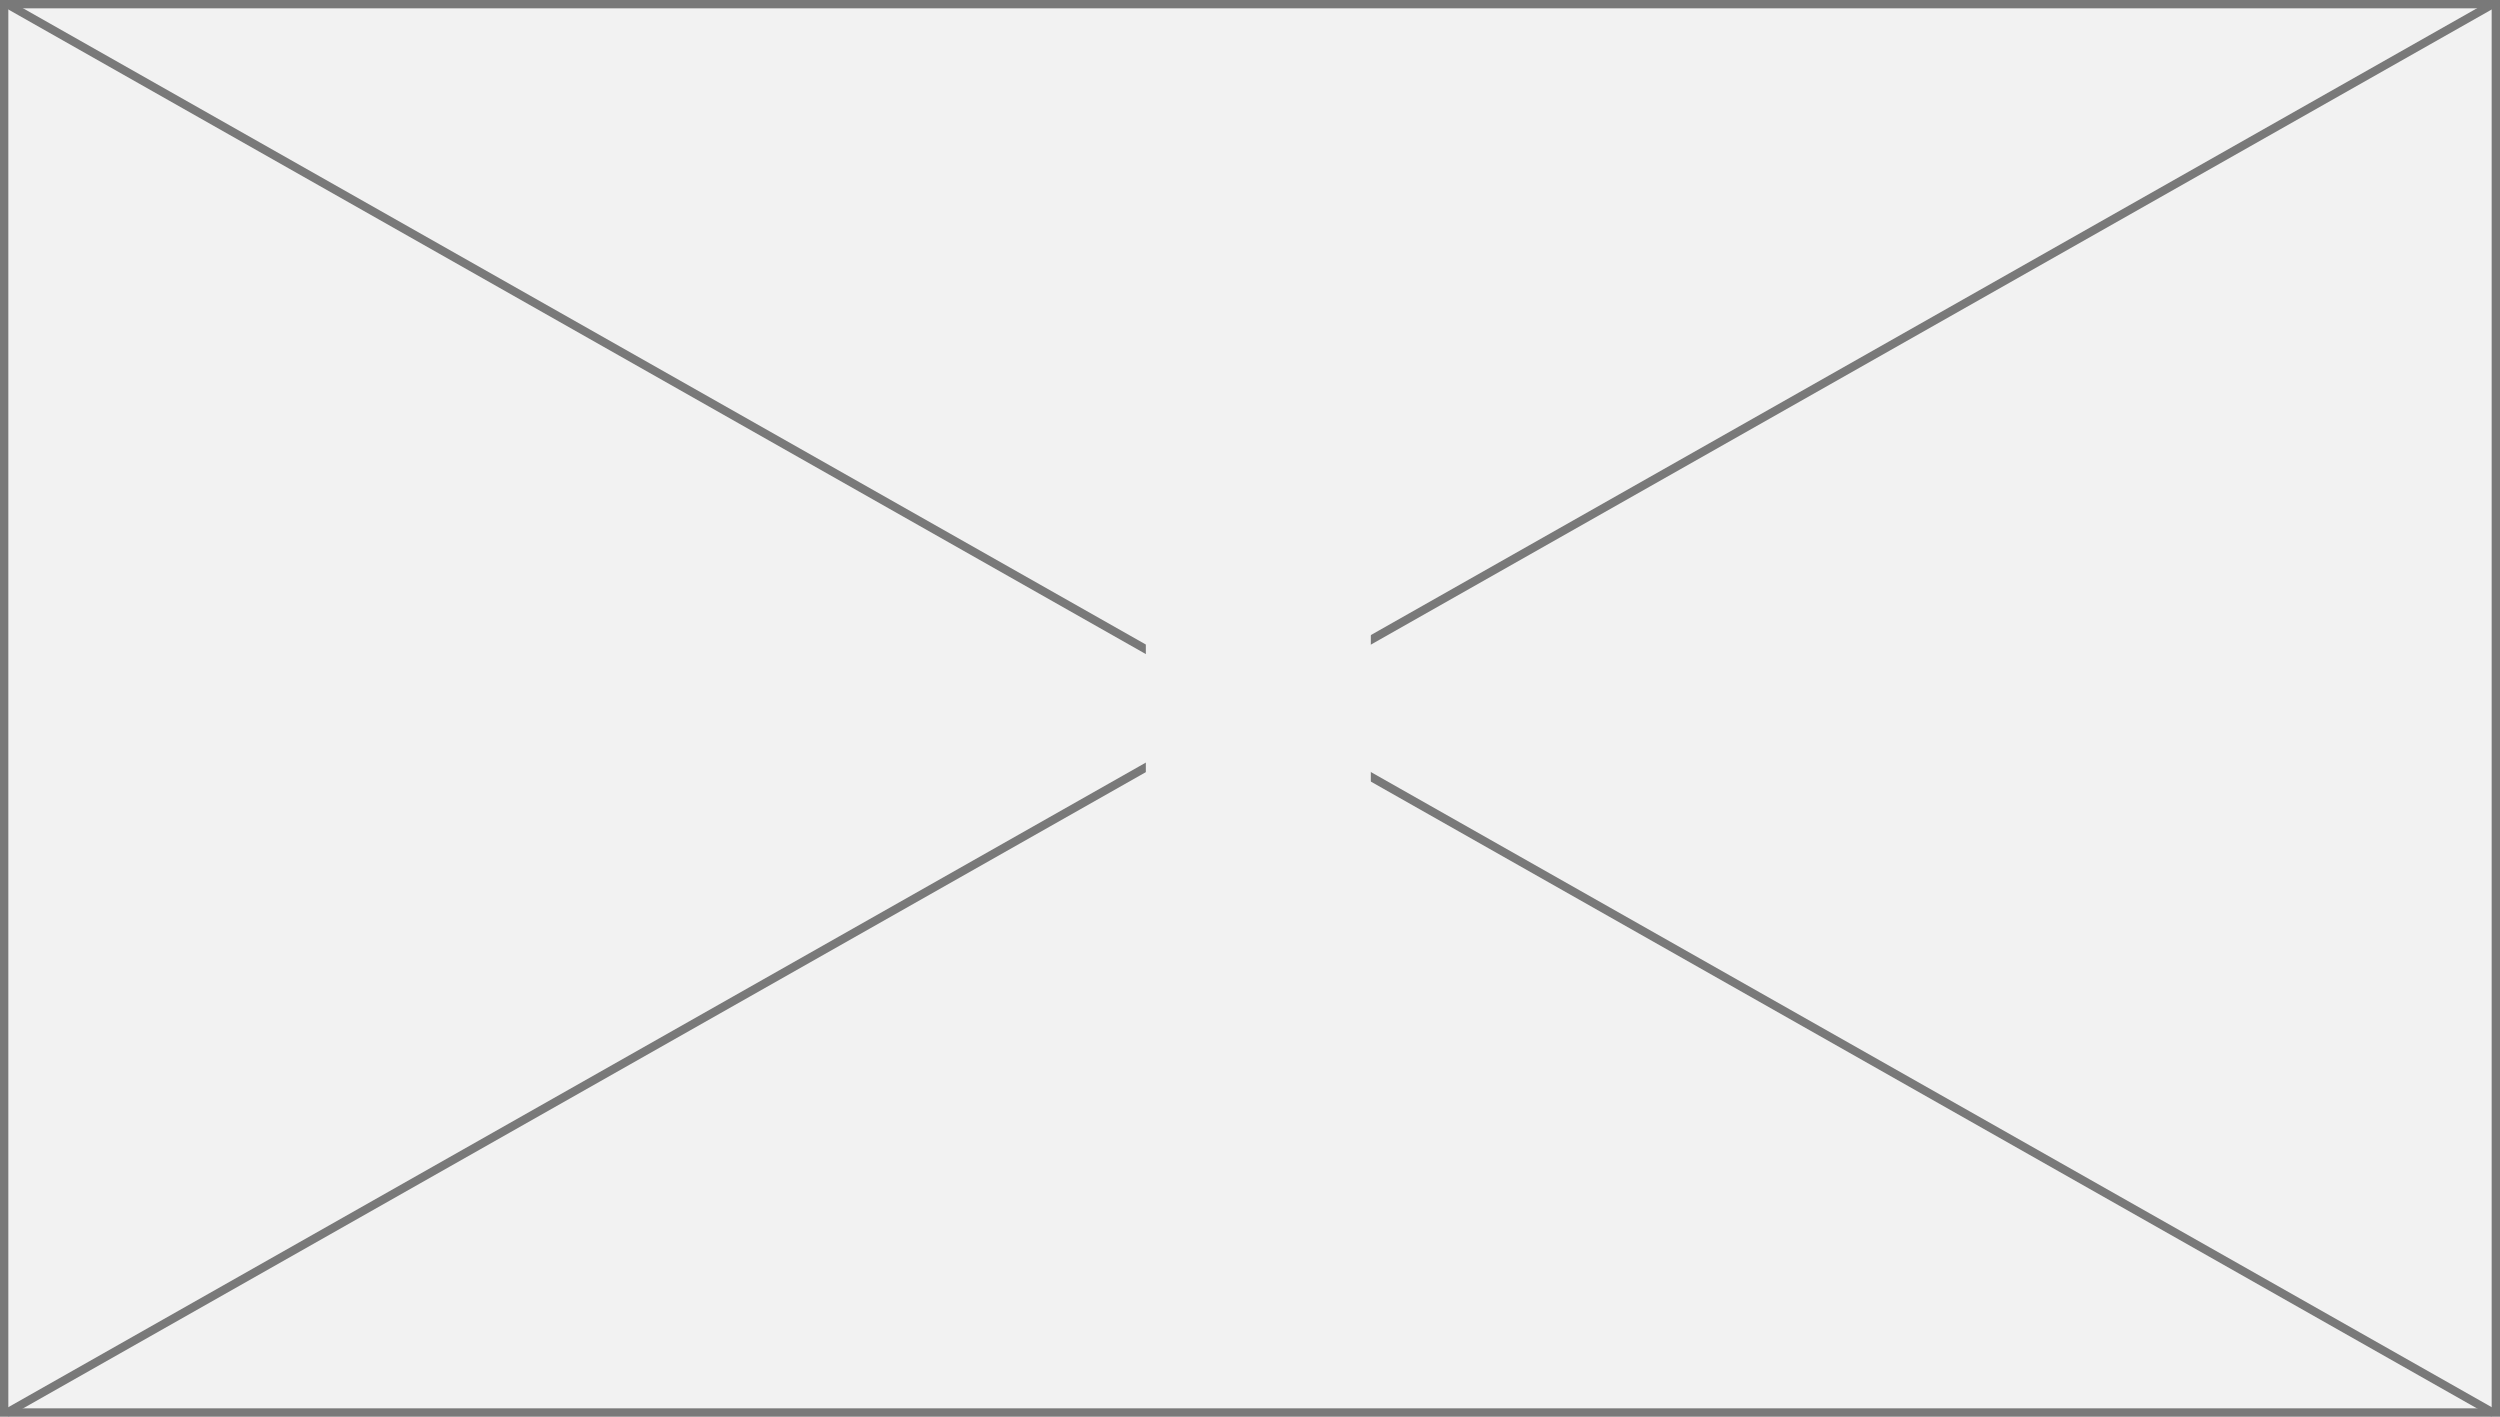
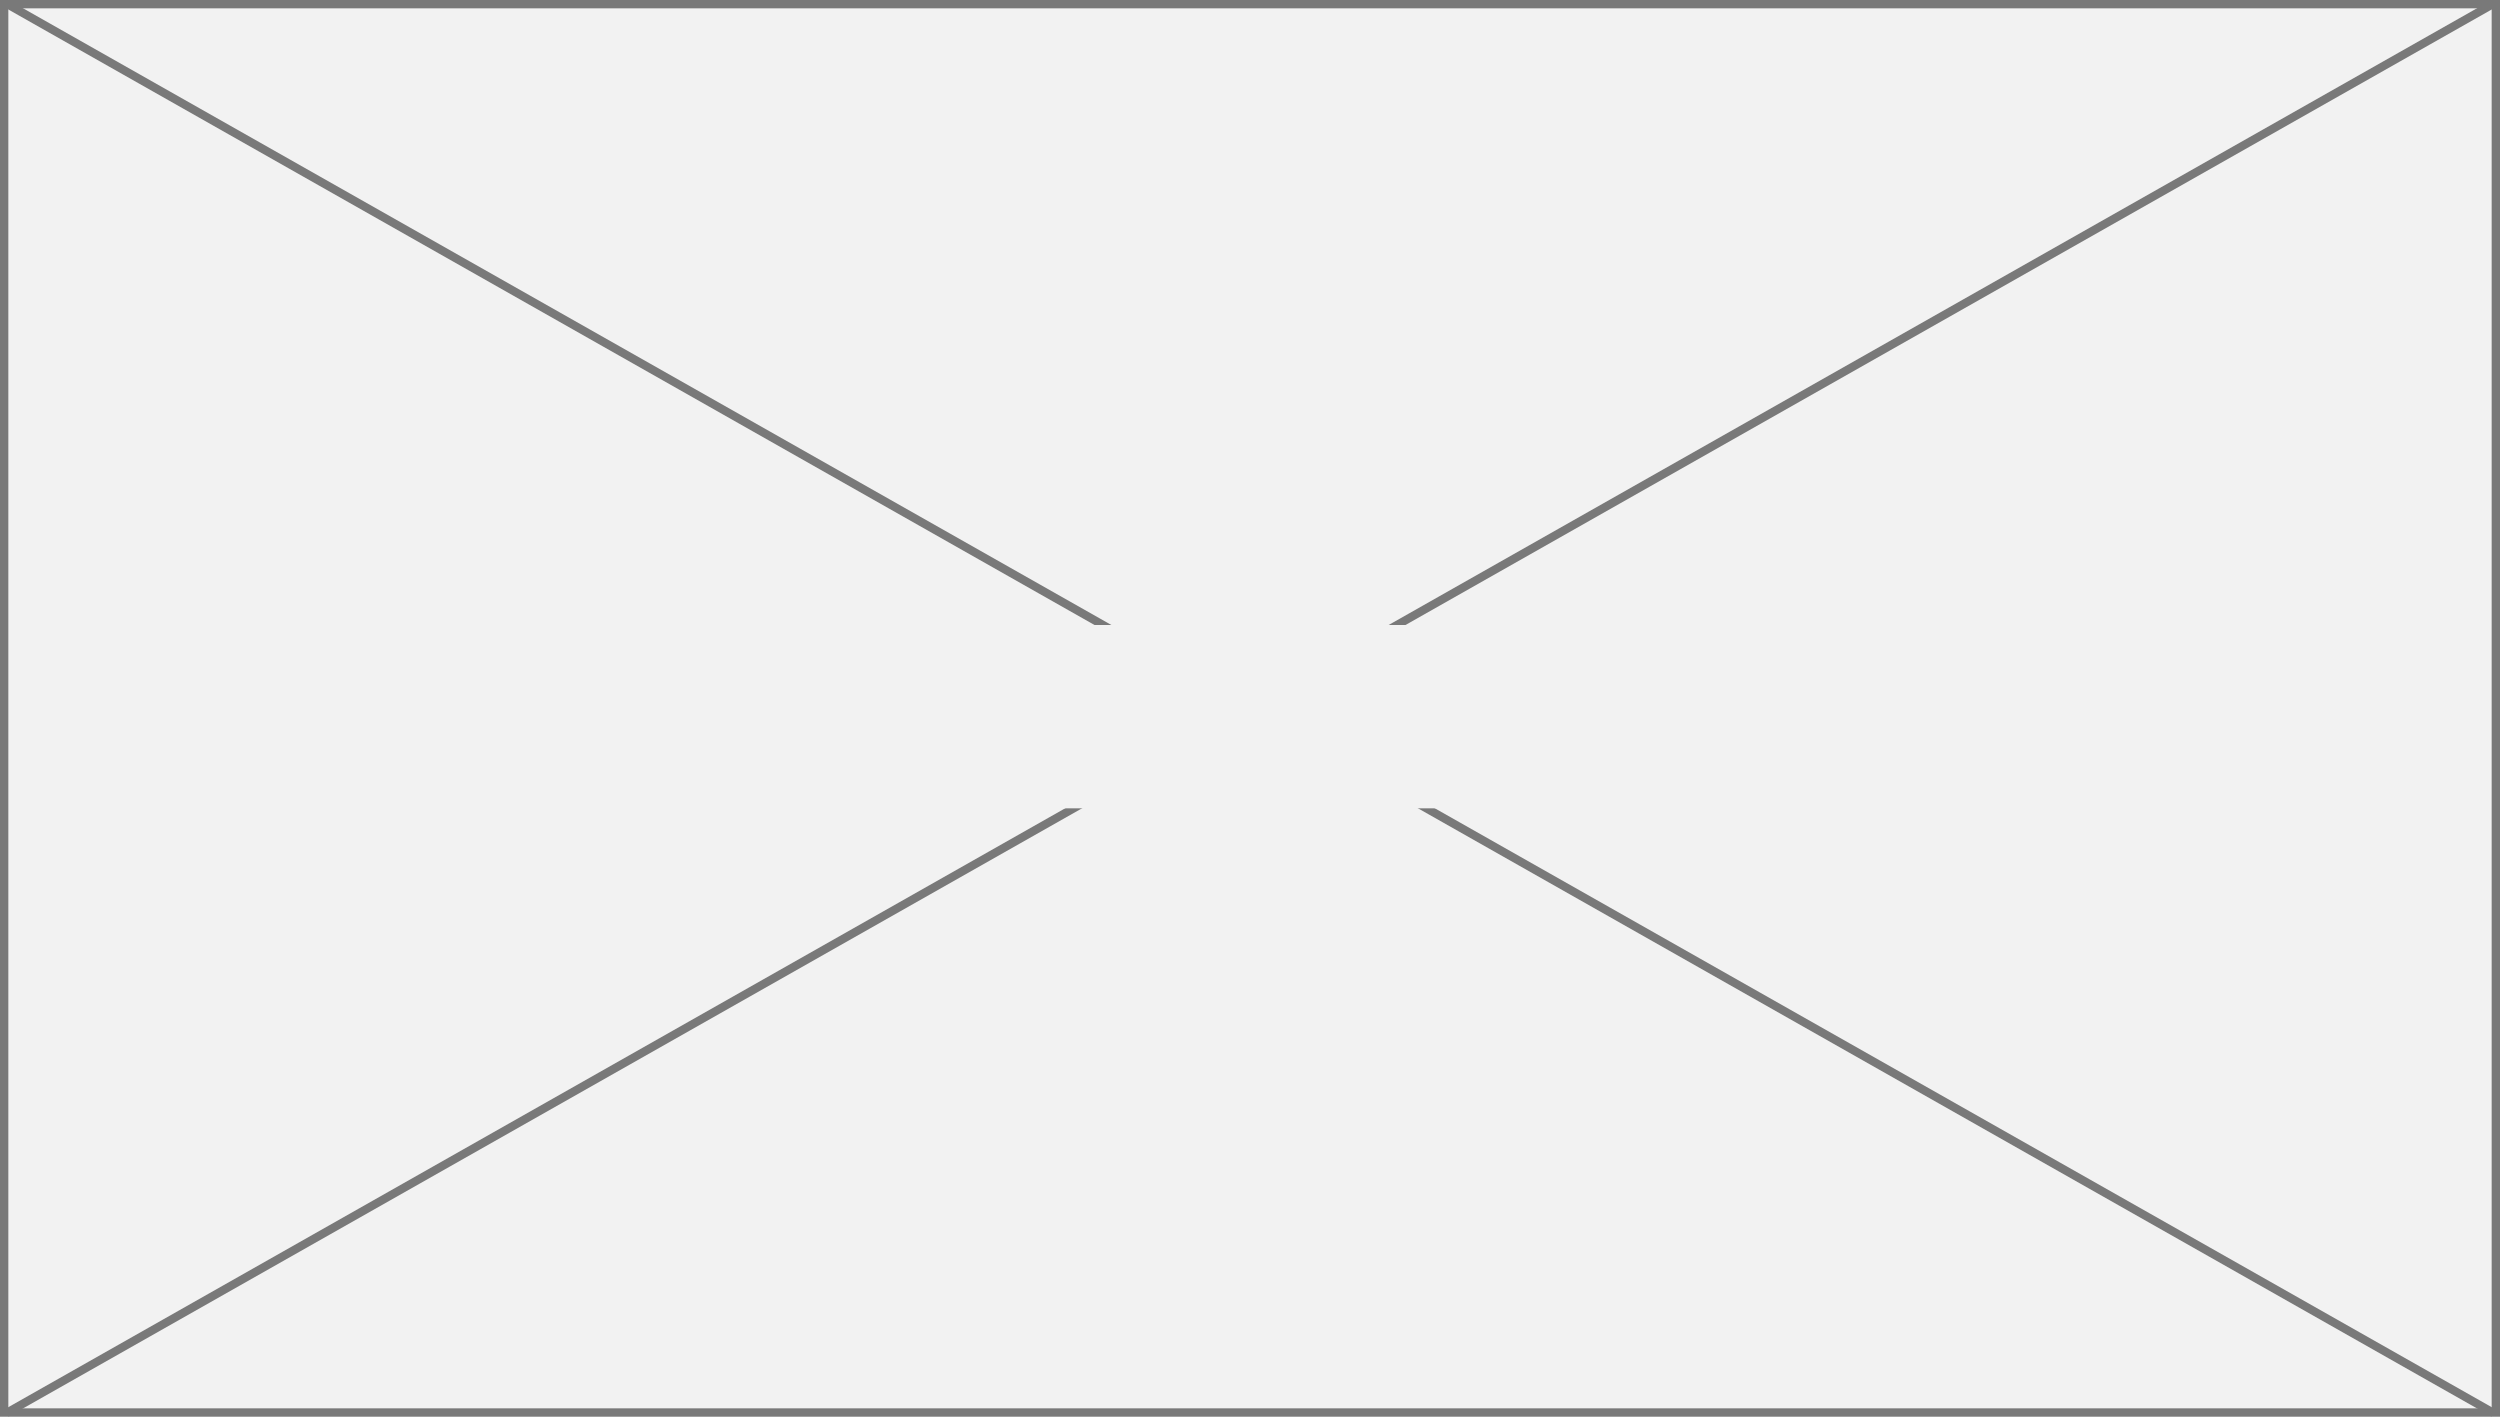
<svg xmlns="http://www.w3.org/2000/svg" version="1.1" width="300px" height="170px">
  <defs>
-     <mask fill="white" id="clip116">
-       <path d="M 137.5 82  L 164.5 82  L 164.5 104  L 137.5 104  Z M 0 7  L 300 7  L 300 177  L 0 177  Z " fill-rule="evenodd" />
+     <mask fill="white" id="clip11">
+       <path d="M 111.5 82  L 190.5 82  L 190.5 104  L 111.5 104  Z M 0 7  L 300 7  L 300 177  L 0 177  Z " fill-rule="evenodd" />
    </mask>
  </defs>
  <g transform="matrix(1 0 0 1 0 -7 )">
    <path d="M 0.5 7.5  L 299.5 7.5  L 299.5 176.5  L 0.5 176.5  L 0.5 7.5  Z " fill-rule="nonzero" fill="#f2f2f2" stroke="none" />
    <path d="M 0.5 7.5  L 299.5 7.5  L 299.5 176.5  L 0.5 176.5  L 0.5 7.5  Z " stroke-width="1" stroke="#797979" fill="none" />
-     <path d="M 0.768 7.435  L 299.232 176.565  M 299.232 7.435  L 0.768 176.565  " stroke-width="1" stroke="#797979" fill="none" mask="url(#clip116)" />
+     <path d="M 0.768 7.435  L 299.232 176.565  M 299.232 7.435  L 0.768 176.565  " stroke-width="1" stroke="#797979" fill="none" mask="url(#clip11)" />
  </g>
</svg>
